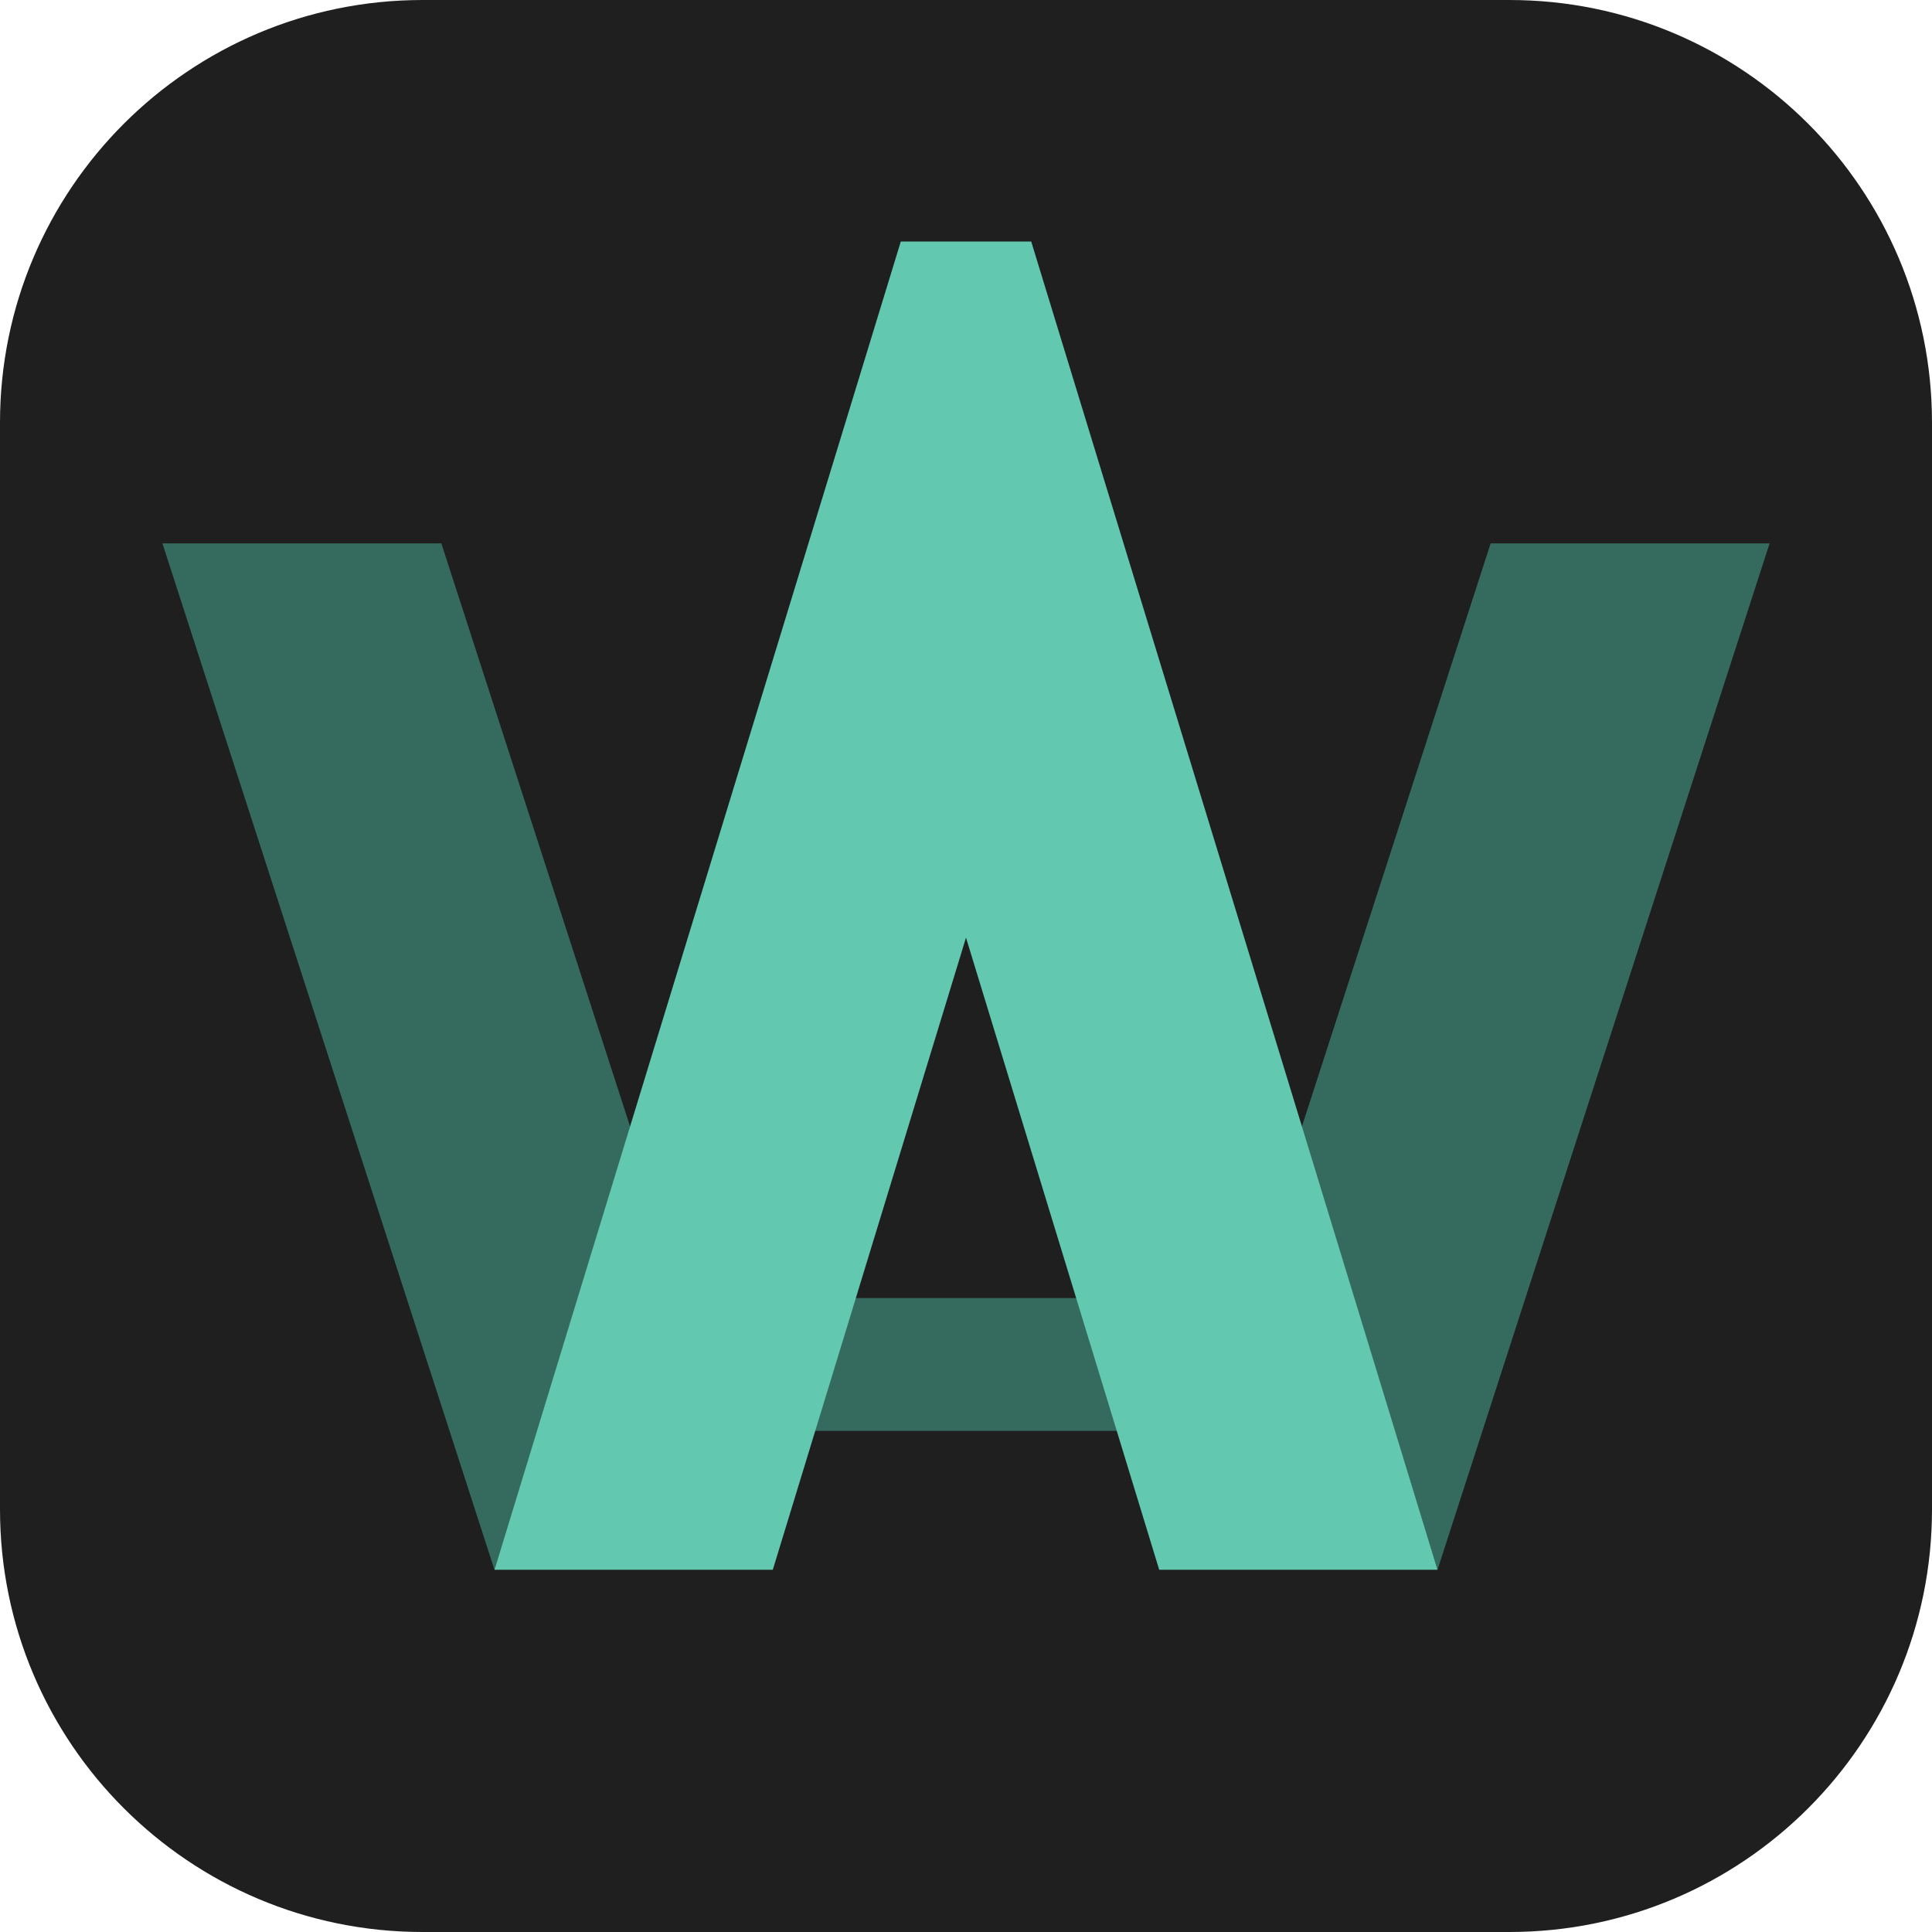
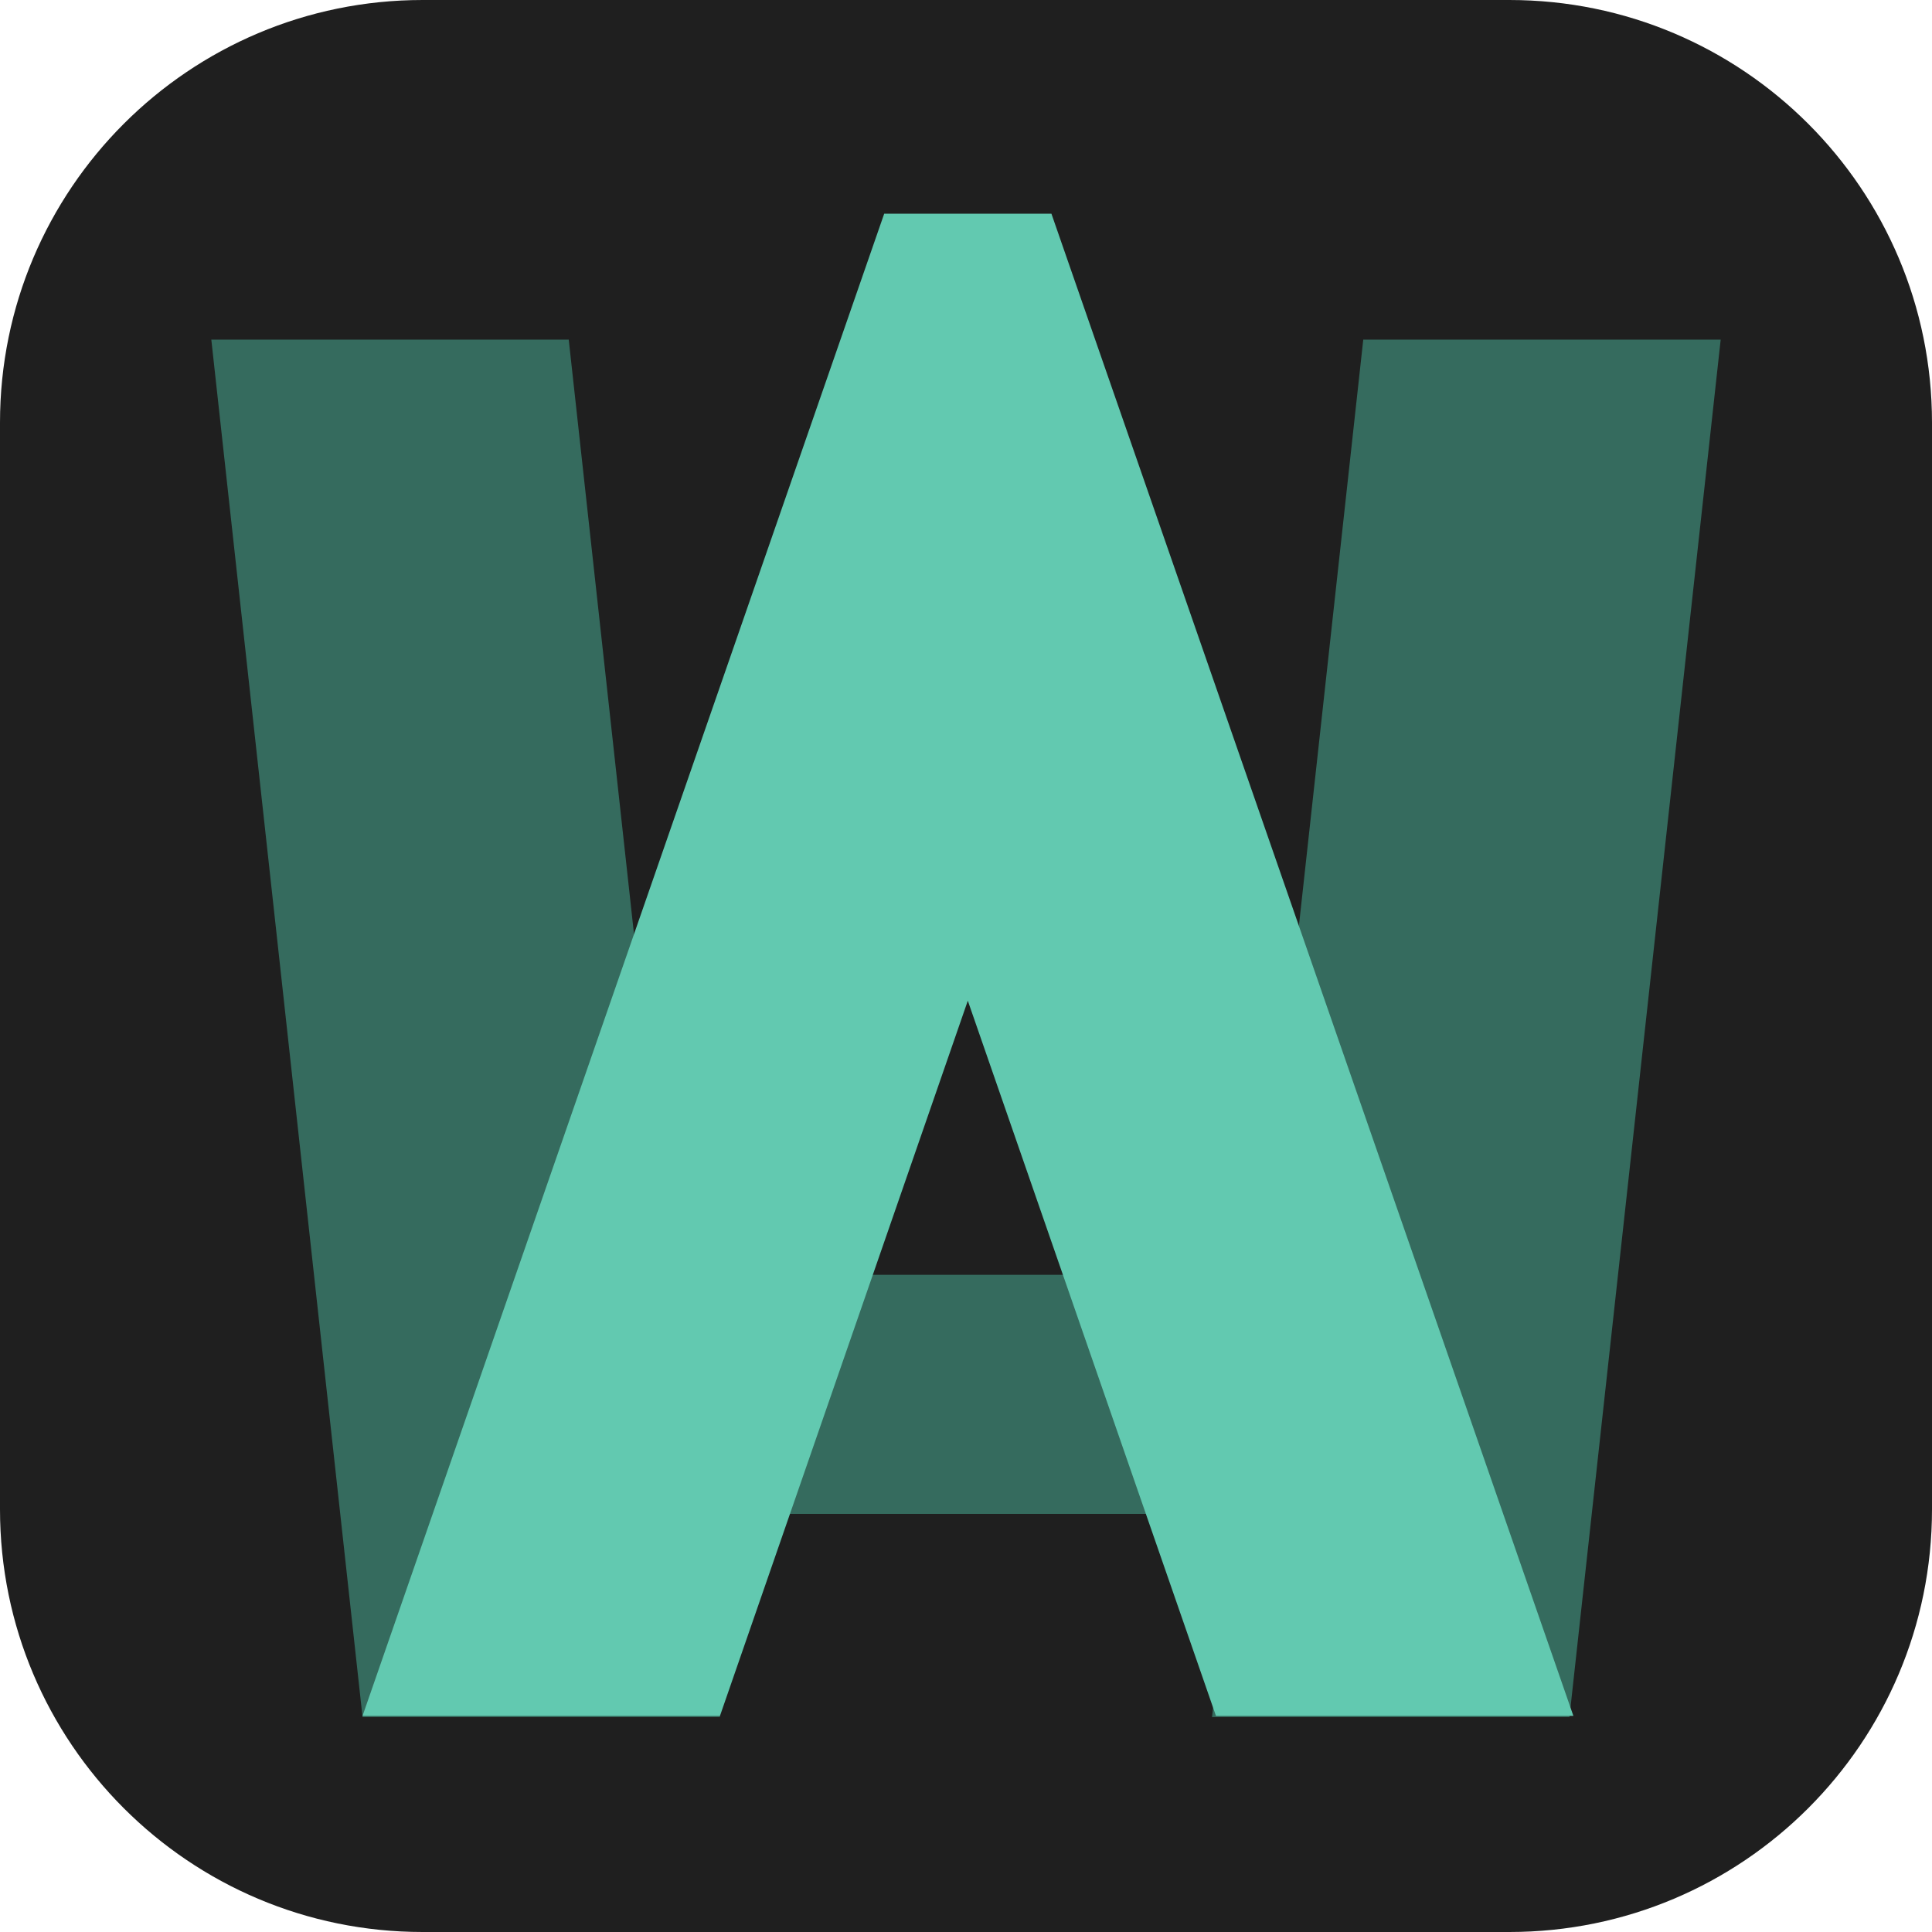
<svg xmlns="http://www.w3.org/2000/svg" viewBox="0 0 64 64" width="1024" height="1024">
  <rect width="64" height="64" rx="14" fill="#1f1f1f" />
-   <rect x="26" y="43" width="12" height="4.4" fill="#356b5e" />
-   <path d="M5.38 18 L14.62 18 L20.88 37.34 L16.38 52 Z" fill="#356b5e" />
-   <path d="M58.62 18 L49.38 18 L43.12 37.34 L47.62 52 Z" fill="#356b5e" />
-   <path d="M29.84 8 L34.16 8 L47.62 52 L38.4 52 L32 31.06 L25.6 52 L16.38 52 Z" fill="#62c9b0" />
+   <rect x="23.56" y="42.23" width="17.1" height="7.92" fill="#356b5e" />
+   <path d="M7 11.25 L18.84 11.25 L23.85 56.88 L12.01 56.88 Z" fill="#356b5e" />
+   <path d="M57 11.25 L45.16 11.25 L40.15 56.88 L51.99 56.88 Z" fill="#356b5e" />
+   <path d="M29.29 7.08 L34.83 7.08 L52.12 56.84 L40.28 56.84 L32.06 33.15 L23.85 56.84 L12.01 56.84 Z" fill="#62c9b0" />
</svg>
